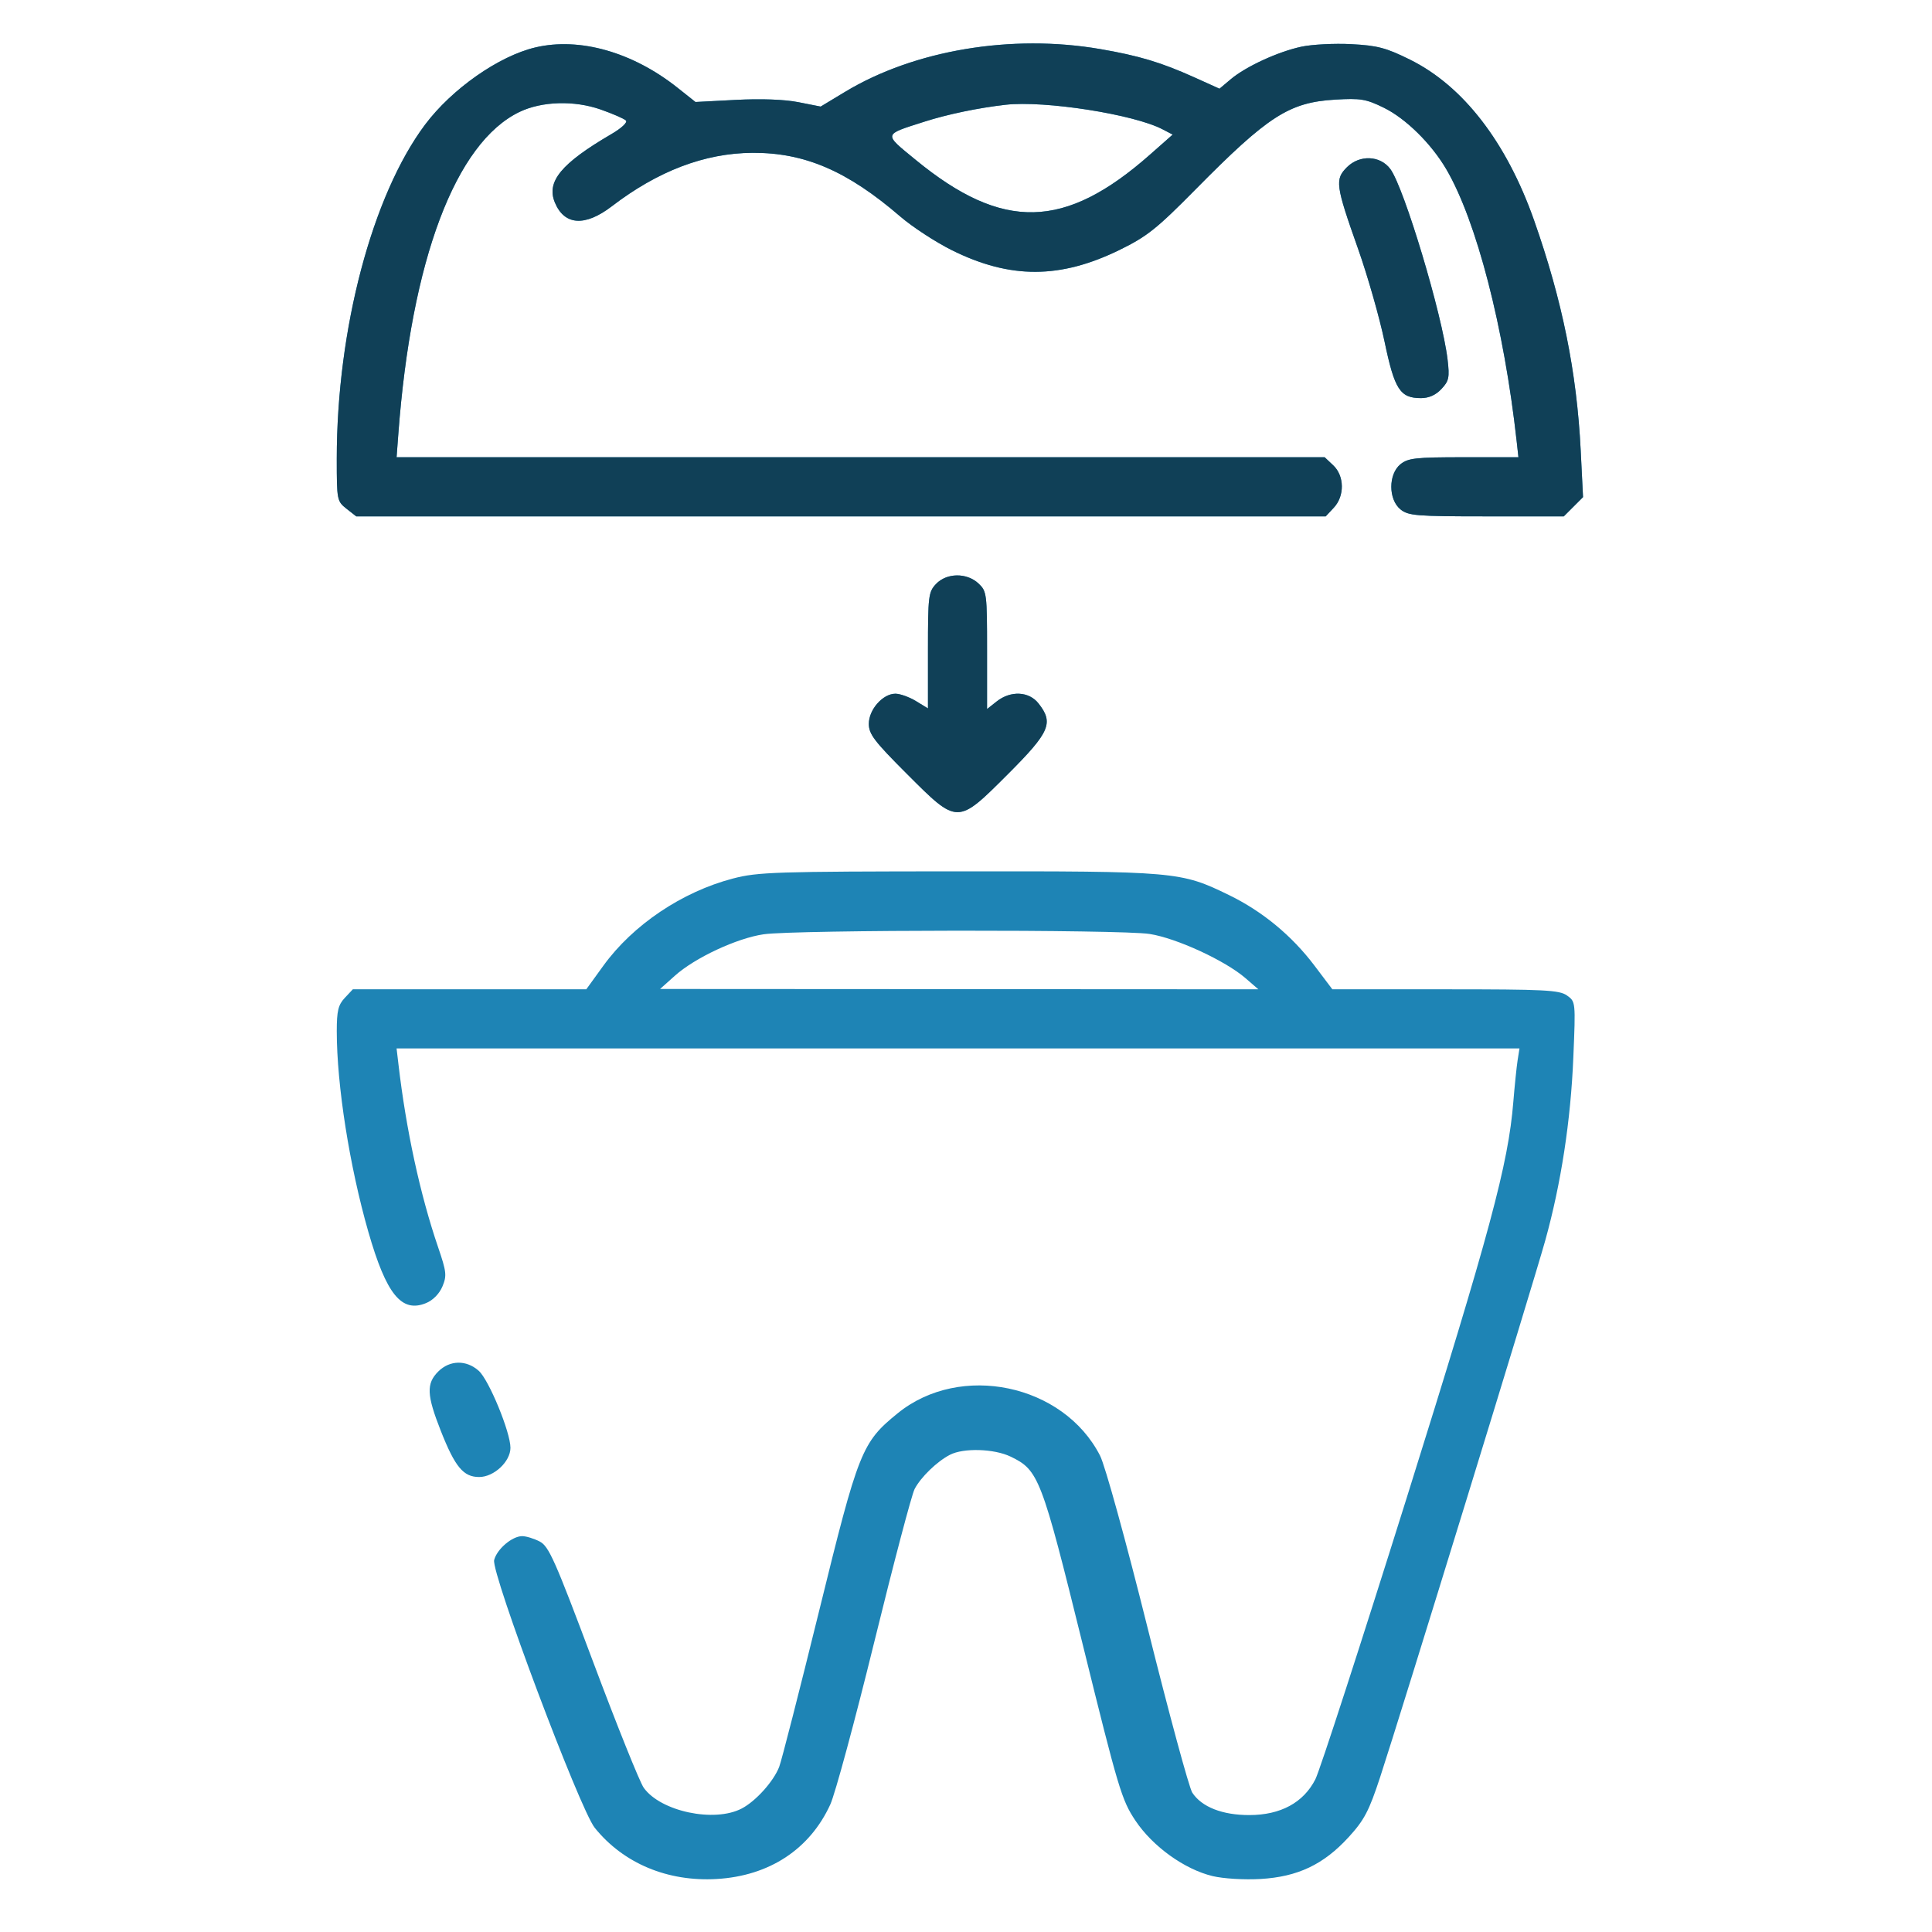
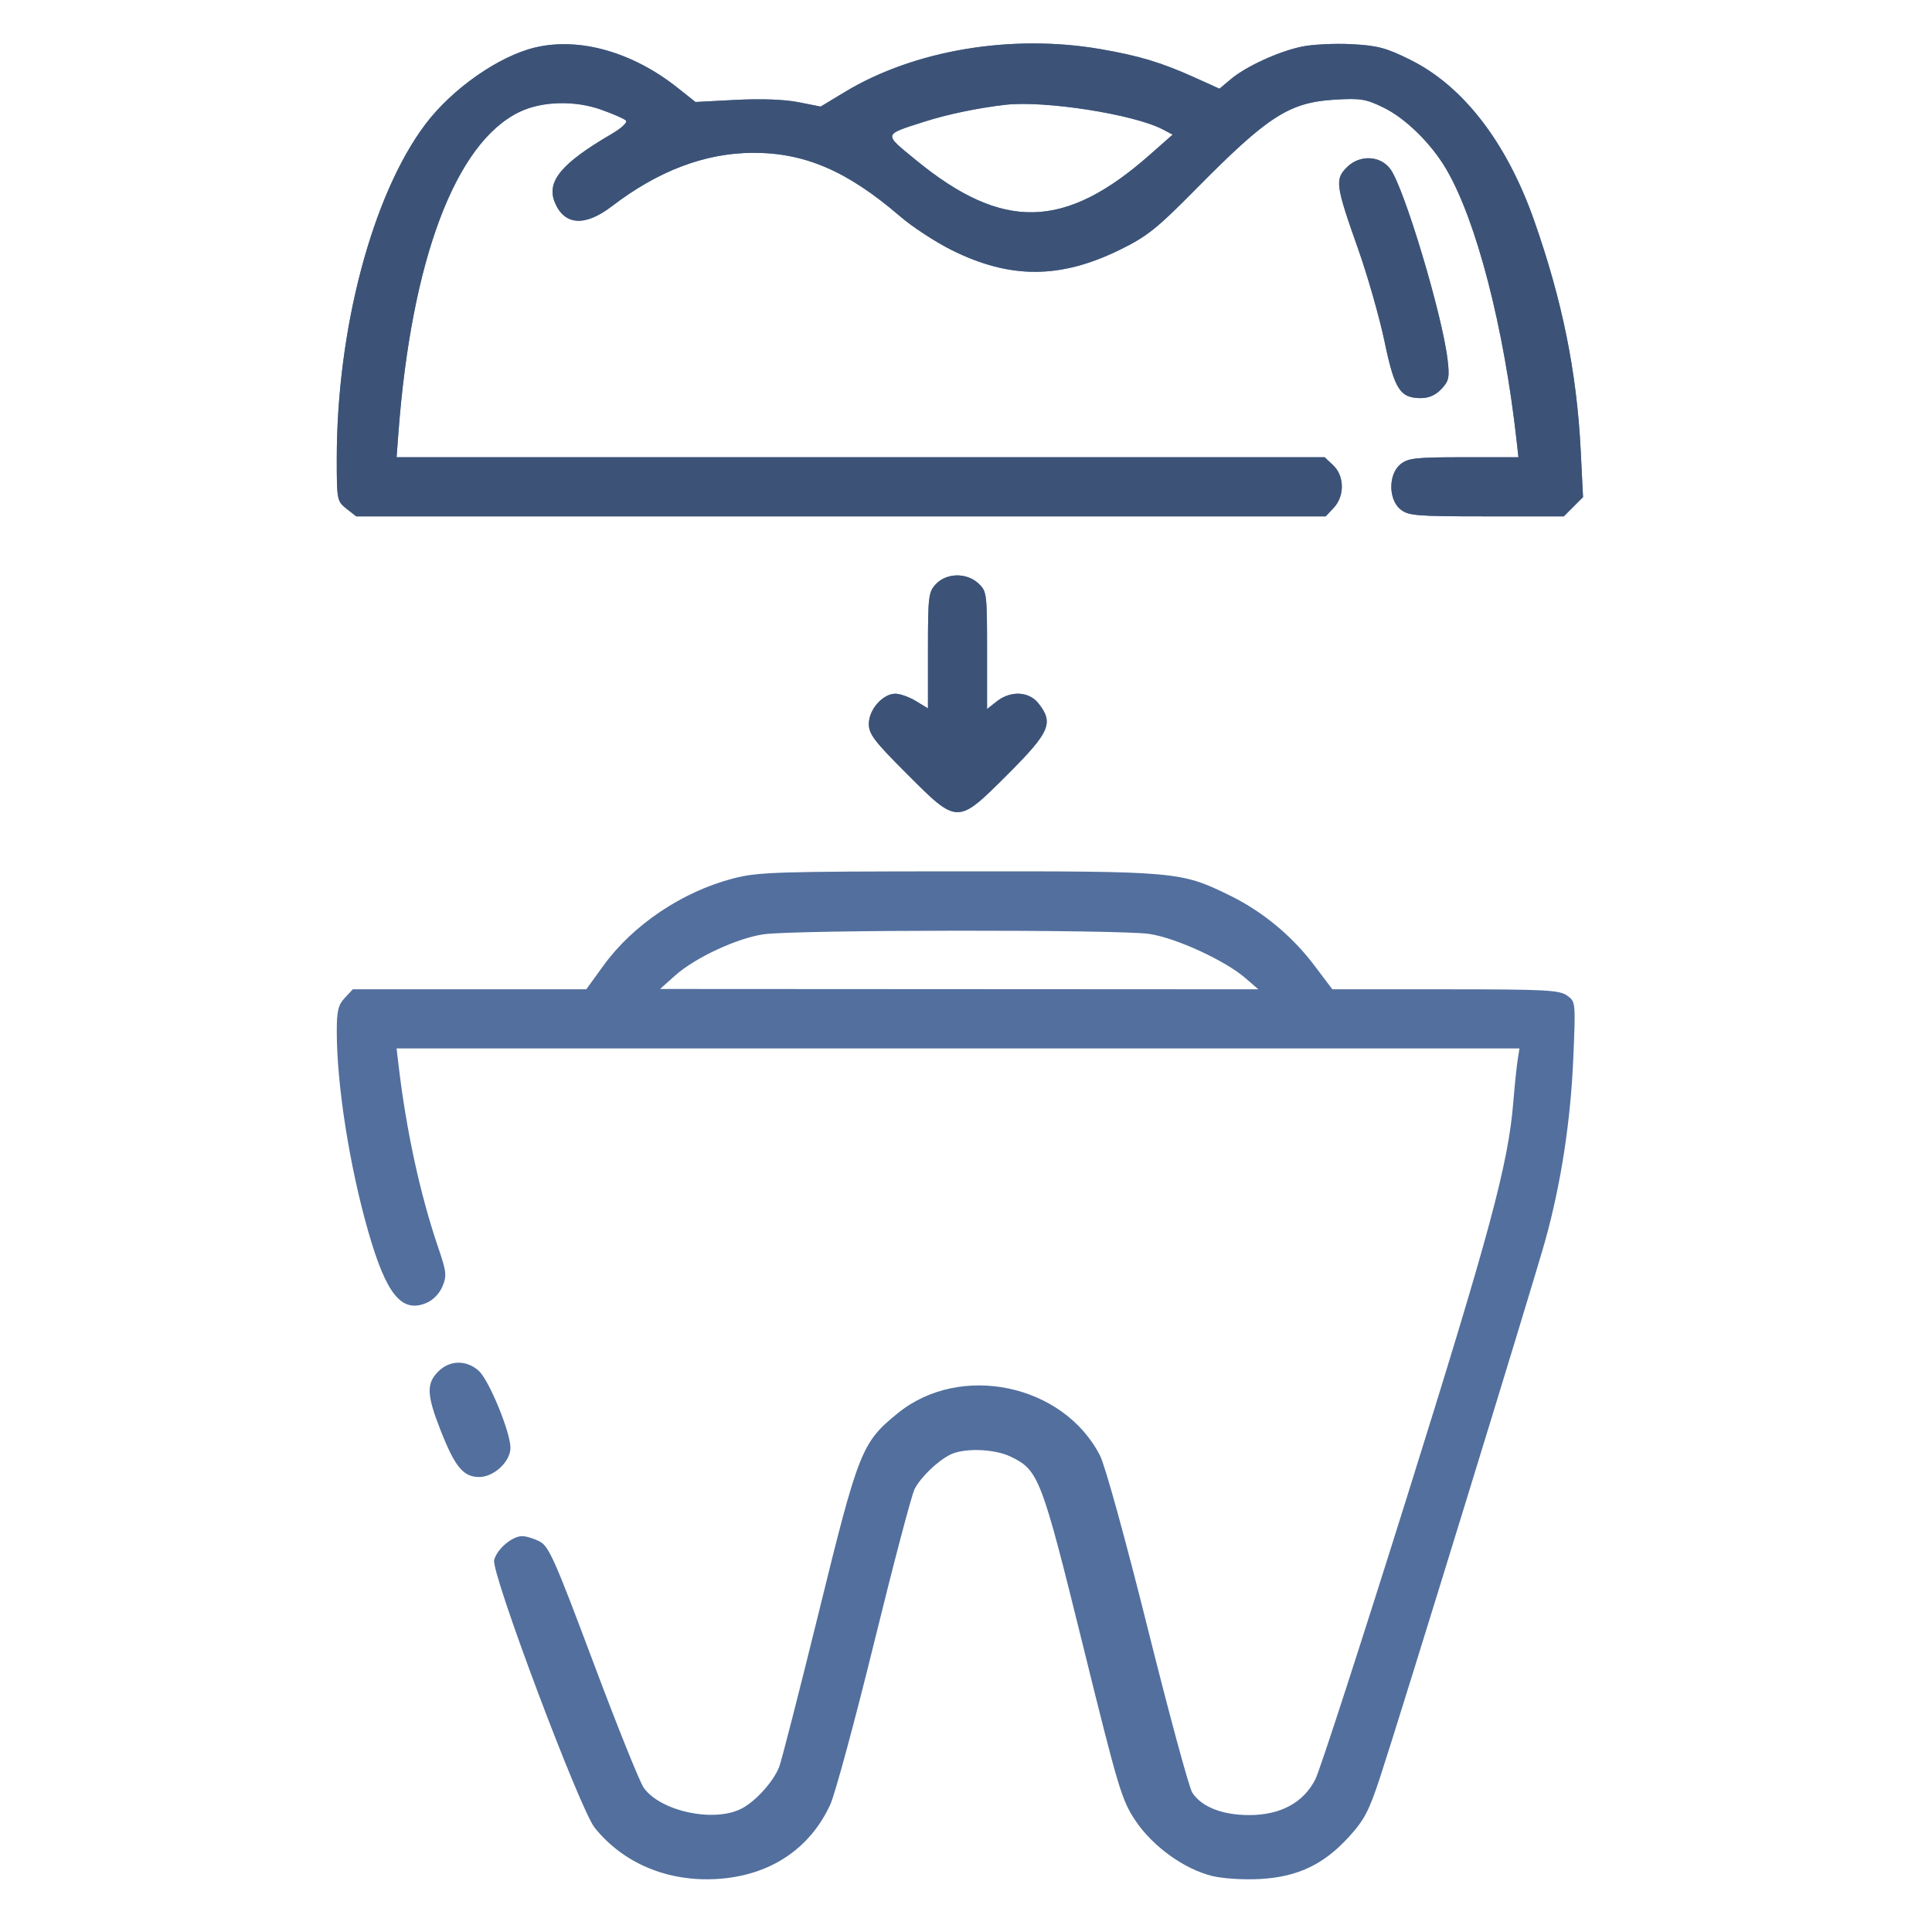
<svg xmlns="http://www.w3.org/2000/svg" width="48" height="48" viewBox="0 0 48 48" fill="none">
-   <path fill-rule="evenodd" clip-rule="evenodd" d="M13.302 1.178C12.391 1.393 11.227 2.209 10.56 3.098C9.248 4.851 8.367 8.183 8.367 11.396C8.367 12.424 8.373 12.453 8.609 12.639L8.851 12.829H20.894H32.937L33.136 12.616C33.41 12.325 33.404 11.823 33.123 11.56L32.911 11.36H21.382H9.853L9.896 10.786C10.218 6.459 11.316 3.541 12.911 2.779C13.466 2.514 14.27 2.491 14.925 2.721C15.225 2.827 15.507 2.949 15.551 2.994C15.597 3.039 15.442 3.185 15.189 3.332C13.944 4.059 13.57 4.511 13.785 5.03C14.021 5.601 14.533 5.636 15.198 5.127C16.346 4.247 17.509 3.804 18.694 3.797C19.991 3.79 21.052 4.246 22.366 5.378C22.669 5.639 23.247 6.016 23.651 6.217C25.1 6.936 26.341 6.932 27.822 6.206C28.497 5.875 28.74 5.682 29.704 4.705C31.509 2.877 32.029 2.543 33.173 2.475C33.803 2.437 33.939 2.46 34.378 2.675C34.924 2.942 35.558 3.566 35.932 4.203C36.683 5.485 37.368 8.133 37.682 10.97L37.725 11.36H36.367C35.171 11.36 34.983 11.381 34.794 11.534C34.491 11.78 34.491 12.409 34.794 12.655C34.989 12.813 35.181 12.829 36.93 12.829H38.852L39.091 12.59L39.33 12.351L39.272 11.19C39.175 9.245 38.814 7.462 38.114 5.475C37.428 3.529 36.35 2.133 35.027 1.48C34.438 1.188 34.221 1.131 33.574 1.097C33.156 1.075 32.598 1.104 32.334 1.16C31.751 1.285 30.952 1.653 30.576 1.97L30.298 2.204L29.683 1.926C28.851 1.551 28.3 1.385 27.334 1.219C25.13 0.84 22.714 1.245 20.994 2.283L20.389 2.648L19.832 2.538C19.487 2.47 18.899 2.449 18.278 2.482L17.279 2.534L16.838 2.184C15.722 1.295 14.401 0.919 13.302 1.178ZM24.982 2.603C24.305 2.68 23.537 2.84 22.963 3.024C21.933 3.354 21.943 3.31 22.751 3.973C24.913 5.746 26.454 5.711 28.572 3.841L29.135 3.344L28.886 3.214C28.173 2.84 25.954 2.493 24.982 2.603ZM33.465 4.154C33.162 4.457 33.181 4.6 33.743 6.188C33.978 6.853 34.273 7.886 34.398 8.483C34.648 9.68 34.784 9.891 35.304 9.891C35.499 9.891 35.671 9.815 35.811 9.665C35.999 9.465 36.017 9.38 35.965 8.936C35.834 7.822 34.886 4.665 34.543 4.2C34.292 3.861 33.781 3.839 33.465 4.154ZM23.254 14.51C23.067 14.71 23.055 14.81 23.055 16.161V17.6L22.756 17.418C22.592 17.318 22.363 17.236 22.247 17.235C21.934 17.235 21.586 17.628 21.586 17.983C21.586 18.239 21.721 18.416 22.532 19.227C23.8 20.495 23.778 20.495 25.047 19.227C26.084 18.189 26.183 17.961 25.802 17.477C25.565 17.175 25.112 17.153 24.765 17.425L24.523 17.616V16.156C24.523 14.749 24.516 14.69 24.311 14.497C24.02 14.224 23.518 14.23 23.254 14.51ZM18.208 21.827C16.947 22.157 15.726 22.978 14.993 23.989L14.566 24.579H11.666H8.766L8.567 24.791C8.403 24.966 8.367 25.113 8.367 25.621C8.367 26.962 8.684 28.974 9.15 30.6C9.598 32.16 9.977 32.627 10.588 32.374C10.758 32.304 10.917 32.141 10.992 31.962C11.104 31.695 11.093 31.597 10.886 30.991C10.437 29.676 10.089 28.069 9.899 26.438L9.853 26.048H23.802H37.751L37.704 26.346C37.679 26.51 37.631 26.974 37.598 27.377C37.473 28.922 37.02 30.605 34.953 37.201C33.813 40.836 32.791 43.988 32.68 44.206C32.385 44.786 31.816 45.094 31.041 45.095C30.369 45.096 29.855 44.894 29.622 44.538C29.543 44.417 29.045 42.581 28.515 40.457C27.968 38.264 27.456 36.409 27.33 36.164C26.42 34.386 23.86 33.849 22.306 35.11C21.41 35.837 21.33 36.037 20.351 40.023C19.863 42.005 19.417 43.748 19.359 43.897C19.218 44.26 18.777 44.75 18.428 44.932C17.747 45.288 16.413 45.006 15.993 44.416C15.895 44.279 15.331 42.876 14.74 41.299C13.785 38.751 13.637 38.417 13.408 38.298C13.266 38.225 13.071 38.165 12.974 38.165C12.724 38.165 12.345 38.488 12.277 38.759C12.198 39.075 14.405 44.949 14.776 45.411C15.487 46.294 16.585 46.755 17.807 46.683C19.111 46.607 20.118 45.946 20.628 44.833C20.749 44.569 21.24 42.754 21.72 40.799C22.2 38.844 22.651 37.131 22.724 36.993C22.877 36.7 23.28 36.309 23.601 36.144C23.938 35.969 24.7 35.992 25.108 36.189C25.806 36.525 25.874 36.701 26.902 40.865C27.785 44.445 27.868 44.721 28.208 45.231C28.639 45.876 29.428 46.443 30.127 46.611C30.395 46.675 30.909 46.706 31.315 46.683C32.241 46.629 32.883 46.325 33.506 45.644C33.895 45.218 34.011 44.998 34.288 44.156C34.787 42.639 38.088 31.91 38.391 30.821C38.784 29.407 39.025 27.837 39.089 26.269C39.147 24.886 39.146 24.884 38.929 24.731C38.737 24.597 38.372 24.579 35.906 24.579H33.102L32.655 23.987C32.093 23.244 31.363 22.641 30.535 22.238C29.331 21.652 29.233 21.644 23.789 21.648C19.255 21.651 18.826 21.665 18.208 21.827ZM18.973 23.212C18.307 23.309 17.264 23.796 16.767 24.242L16.399 24.571L23.831 24.575L31.264 24.579L30.946 24.304C30.441 23.866 29.23 23.308 28.562 23.204C27.837 23.091 19.754 23.098 18.973 23.212ZM10.887 34.076C10.588 34.375 10.601 34.661 10.951 35.548C11.306 36.448 11.513 36.696 11.905 36.696C12.272 36.696 12.682 36.313 12.682 35.97C12.682 35.581 12.147 34.282 11.894 34.057C11.585 33.782 11.174 33.789 10.887 34.076Z" fill="#1E84B5" />
-   <path opacity="0.9" fill-rule="evenodd" clip-rule="evenodd" d="M13.302 1.178C12.391 1.393 11.227 2.209 10.56 3.098C9.248 4.851 8.367 8.183 8.367 11.396C8.367 12.424 8.373 12.453 8.609 12.639L8.851 12.829H20.894H32.937L33.136 12.616C33.41 12.325 33.404 11.823 33.123 11.56L32.911 11.36H21.382H9.853L9.896 10.786C10.218 6.459 11.316 3.541 12.911 2.779C13.466 2.514 14.27 2.491 14.925 2.721C15.225 2.827 15.507 2.949 15.551 2.994C15.597 3.039 15.442 3.185 15.189 3.332C13.944 4.059 13.57 4.511 13.785 5.03C14.021 5.601 14.533 5.636 15.198 5.127C16.346 4.247 17.509 3.804 18.694 3.797C19.991 3.79 21.052 4.246 22.366 5.378C22.669 5.639 23.247 6.016 23.651 6.217C25.1 6.936 26.341 6.932 27.822 6.206C28.497 5.875 28.74 5.682 29.704 4.705C31.509 2.877 32.029 2.543 33.173 2.475C33.803 2.437 33.939 2.46 34.378 2.675C34.924 2.942 35.558 3.566 35.932 4.203C36.683 5.485 37.368 8.133 37.682 10.97L37.725 11.36H36.367C35.171 11.36 34.983 11.381 34.794 11.534C34.491 11.78 34.491 12.409 34.794 12.655C34.989 12.813 35.181 12.829 36.93 12.829H38.852L39.091 12.59L39.33 12.351L39.272 11.19C39.175 9.245 38.814 7.462 38.114 5.475C37.428 3.529 36.35 2.133 35.027 1.48C34.438 1.188 34.221 1.131 33.574 1.097C33.156 1.075 32.598 1.104 32.334 1.16C31.751 1.285 30.952 1.653 30.576 1.97L30.298 2.204L29.683 1.926C28.851 1.551 28.3 1.385 27.334 1.219C25.13 0.84 22.714 1.245 20.994 2.283L20.389 2.648L19.832 2.538C19.487 2.47 18.899 2.449 18.278 2.482L17.279 2.534L16.838 2.184C15.722 1.295 14.401 0.919 13.302 1.178ZM24.982 2.603C24.305 2.68 23.537 2.84 22.963 3.024C21.933 3.354 21.943 3.31 22.751 3.973C24.913 5.746 26.454 5.711 28.572 3.841L29.135 3.344L28.886 3.214C28.173 2.84 25.954 2.493 24.982 2.603ZM33.465 4.154C33.162 4.457 33.181 4.6 33.743 6.188C33.978 6.853 34.273 7.886 34.398 8.483C34.648 9.68 34.784 9.891 35.304 9.891C35.499 9.891 35.671 9.815 35.811 9.665C35.999 9.465 36.017 9.38 35.965 8.936C35.834 7.822 34.886 4.665 34.543 4.2C34.292 3.861 33.781 3.839 33.465 4.154ZM23.254 14.51C23.067 14.71 23.055 14.81 23.055 16.161V17.6L22.756 17.418C22.592 17.318 22.363 17.236 22.247 17.235C21.934 17.235 21.586 17.628 21.586 17.983C21.586 18.239 21.721 18.416 22.532 19.227C23.8 20.495 23.778 20.495 25.047 19.227C26.084 18.189 26.183 17.961 25.802 17.477C25.565 17.175 25.112 17.153 24.765 17.425L24.523 17.616V16.156C24.523 14.749 24.516 14.69 24.311 14.497C24.02 14.224 23.518 14.23 23.254 14.51Z" fill="#0E384C" />
+   <path fill-rule="evenodd" clip-rule="evenodd" d="M13.302 1.178C12.391 1.393 11.227 2.209 10.56 3.098C9.248 4.851 8.367 8.183 8.367 11.396C8.367 12.424 8.373 12.453 8.609 12.639L8.851 12.829H20.894H32.937L33.136 12.616C33.41 12.325 33.404 11.823 33.123 11.56L32.911 11.36H21.382H9.853L9.896 10.786C10.218 6.459 11.316 3.541 12.911 2.779C13.466 2.514 14.27 2.491 14.925 2.721C15.225 2.827 15.507 2.949 15.551 2.994C15.597 3.039 15.442 3.185 15.189 3.332C13.944 4.059 13.57 4.511 13.785 5.03C14.021 5.601 14.533 5.636 15.198 5.127C16.346 4.247 17.509 3.804 18.694 3.797C19.991 3.79 21.052 4.246 22.366 5.378C22.669 5.639 23.247 6.016 23.651 6.217C25.1 6.936 26.341 6.932 27.822 6.206C28.497 5.875 28.74 5.682 29.704 4.705C31.509 2.877 32.029 2.543 33.173 2.475C33.803 2.437 33.939 2.46 34.378 2.675C34.924 2.942 35.558 3.566 35.932 4.203C36.683 5.485 37.368 8.133 37.682 10.97L37.725 11.36H36.367C35.171 11.36 34.983 11.381 34.794 11.534C34.491 11.78 34.491 12.409 34.794 12.655C34.989 12.813 35.181 12.829 36.93 12.829H38.852L39.091 12.59L39.33 12.351L39.272 11.19C39.175 9.245 38.814 7.462 38.114 5.475C37.428 3.529 36.35 2.133 35.027 1.48C34.438 1.188 34.221 1.131 33.574 1.097C33.156 1.075 32.598 1.104 32.334 1.16C31.751 1.285 30.952 1.653 30.576 1.97L30.298 2.204L29.683 1.926C28.851 1.551 28.3 1.385 27.334 1.219C25.13 0.84 22.714 1.245 20.994 2.283L20.389 2.648L19.832 2.538C19.487 2.47 18.899 2.449 18.278 2.482L17.279 2.534L16.838 2.184C15.722 1.295 14.401 0.919 13.302 1.178ZM24.982 2.603C24.305 2.68 23.537 2.84 22.963 3.024C21.933 3.354 21.943 3.31 22.751 3.973C24.913 5.746 26.454 5.711 28.572 3.841L29.135 3.344L28.886 3.214C28.173 2.84 25.954 2.493 24.982 2.603ZM33.465 4.154C33.162 4.457 33.181 4.6 33.743 6.188C33.978 6.853 34.273 7.886 34.398 8.483C34.648 9.68 34.784 9.891 35.304 9.891C35.499 9.891 35.671 9.815 35.811 9.665C35.999 9.465 36.017 9.38 35.965 8.936C35.834 7.822 34.886 4.665 34.543 4.2C34.292 3.861 33.781 3.839 33.465 4.154ZM23.254 14.51C23.067 14.71 23.055 14.81 23.055 16.161V17.6L22.756 17.418C22.592 17.318 22.363 17.236 22.247 17.235C21.934 17.235 21.586 17.628 21.586 17.983C21.586 18.239 21.721 18.416 22.532 19.227C23.8 20.495 23.778 20.495 25.047 19.227C26.084 18.189 26.183 17.961 25.802 17.477C25.565 17.175 25.112 17.153 24.765 17.425L24.523 17.616V16.156C24.523 14.749 24.516 14.69 24.311 14.497C24.02 14.224 23.518 14.23 23.254 14.51ZM18.208 21.827C16.947 22.157 15.726 22.978 14.993 23.989L14.566 24.579H11.666H8.766L8.567 24.791C8.403 24.966 8.367 25.113 8.367 25.621C8.367 26.962 8.684 28.974 9.15 30.6C9.598 32.16 9.977 32.627 10.588 32.374C10.758 32.304 10.917 32.141 10.992 31.962C11.104 31.695 11.093 31.597 10.886 30.991C10.437 29.676 10.089 28.069 9.899 26.438L9.853 26.048H23.802H37.751L37.704 26.346C37.679 26.51 37.631 26.974 37.598 27.377C37.473 28.922 37.02 30.605 34.953 37.201C33.813 40.836 32.791 43.988 32.68 44.206C32.385 44.786 31.816 45.094 31.041 45.095C30.369 45.096 29.855 44.894 29.622 44.538C29.543 44.417 29.045 42.581 28.515 40.457C27.968 38.264 27.456 36.409 27.33 36.164C26.42 34.386 23.86 33.849 22.306 35.11C21.41 35.837 21.33 36.037 20.351 40.023C19.863 42.005 19.417 43.748 19.359 43.897C19.218 44.26 18.777 44.75 18.428 44.932C17.747 45.288 16.413 45.006 15.993 44.416C15.895 44.279 15.331 42.876 14.74 41.299C13.785 38.751 13.637 38.417 13.408 38.298C13.266 38.225 13.071 38.165 12.974 38.165C12.724 38.165 12.345 38.488 12.277 38.759C12.198 39.075 14.405 44.949 14.776 45.411C15.487 46.294 16.585 46.755 17.807 46.683C19.111 46.607 20.118 45.946 20.628 44.833C20.749 44.569 21.24 42.754 21.72 40.799C22.2 38.844 22.651 37.131 22.724 36.993C22.877 36.7 23.28 36.309 23.601 36.144C23.938 35.969 24.7 35.992 25.108 36.189C25.806 36.525 25.874 36.701 26.902 40.865C27.785 44.445 27.868 44.721 28.208 45.231C28.639 45.876 29.428 46.443 30.127 46.611C30.395 46.675 30.909 46.706 31.315 46.683C32.241 46.629 32.883 46.325 33.506 45.644C33.895 45.218 34.011 44.998 34.288 44.156C34.787 42.639 38.088 31.91 38.391 30.821C38.784 29.407 39.025 27.837 39.089 26.269C39.147 24.886 39.146 24.884 38.929 24.731C38.737 24.597 38.372 24.579 35.906 24.579H33.102L32.655 23.987C32.093 23.244 31.363 22.641 30.535 22.238C29.331 21.652 29.233 21.644 23.789 21.648C19.255 21.651 18.826 21.665 18.208 21.827ZM18.973 23.212C18.307 23.309 17.264 23.796 16.767 24.242L16.399 24.571L23.831 24.575L31.264 24.579L30.946 24.304C30.441 23.866 29.23 23.308 28.562 23.204C27.837 23.091 19.754 23.098 18.973 23.212ZM10.887 34.076C10.588 34.375 10.601 34.661 10.951 35.548C11.306 36.448 11.513 36.696 11.905 36.696C12.272 36.696 12.682 36.313 12.682 35.97C12.682 35.581 12.147 34.282 11.894 34.057C11.585 33.782 11.174 33.789 10.887 34.076Z" fill="#526F9E" />
+   <path opacity="0.9" fill-rule="evenodd" clip-rule="evenodd" d="M13.302 1.178C12.391 1.393 11.227 2.209 10.56 3.098C9.248 4.851 8.367 8.183 8.367 11.396C8.367 12.424 8.373 12.453 8.609 12.639L8.851 12.829H20.894H32.937L33.136 12.616C33.41 12.325 33.404 11.823 33.123 11.56L32.911 11.36H21.382H9.853L9.896 10.786C10.218 6.459 11.316 3.541 12.911 2.779C13.466 2.514 14.27 2.491 14.925 2.721C15.225 2.827 15.507 2.949 15.551 2.994C15.597 3.039 15.442 3.185 15.189 3.332C13.944 4.059 13.57 4.511 13.785 5.03C14.021 5.601 14.533 5.636 15.198 5.127C16.346 4.247 17.509 3.804 18.694 3.797C19.991 3.79 21.052 4.246 22.366 5.378C22.669 5.639 23.247 6.016 23.651 6.217C25.1 6.936 26.341 6.932 27.822 6.206C28.497 5.875 28.74 5.682 29.704 4.705C31.509 2.877 32.029 2.543 33.173 2.475C33.803 2.437 33.939 2.46 34.378 2.675C34.924 2.942 35.558 3.566 35.932 4.203C36.683 5.485 37.368 8.133 37.682 10.97L37.725 11.36H36.367C35.171 11.36 34.983 11.381 34.794 11.534C34.491 11.78 34.491 12.409 34.794 12.655C34.989 12.813 35.181 12.829 36.93 12.829H38.852L39.091 12.59L39.33 12.351L39.272 11.19C39.175 9.245 38.814 7.462 38.114 5.475C37.428 3.529 36.35 2.133 35.027 1.48C34.438 1.188 34.221 1.131 33.574 1.097C33.156 1.075 32.598 1.104 32.334 1.16C31.751 1.285 30.952 1.653 30.576 1.97L30.298 2.204L29.683 1.926C28.851 1.551 28.3 1.385 27.334 1.219C25.13 0.84 22.714 1.245 20.994 2.283L20.389 2.648L19.832 2.538C19.487 2.47 18.899 2.449 18.278 2.482L17.279 2.534L16.838 2.184C15.722 1.295 14.401 0.919 13.302 1.178ZM24.982 2.603C24.305 2.68 23.537 2.84 22.963 3.024C21.933 3.354 21.943 3.31 22.751 3.973C24.913 5.746 26.454 5.711 28.572 3.841L29.135 3.344L28.886 3.214C28.173 2.84 25.954 2.493 24.982 2.603ZM33.465 4.154C33.162 4.457 33.181 4.6 33.743 6.188C33.978 6.853 34.273 7.886 34.398 8.483C34.648 9.68 34.784 9.891 35.304 9.891C35.499 9.891 35.671 9.815 35.811 9.665C35.999 9.465 36.017 9.38 35.965 8.936C35.834 7.822 34.886 4.665 34.543 4.2C34.292 3.861 33.781 3.839 33.465 4.154ZM23.254 14.51C23.067 14.71 23.055 14.81 23.055 16.161V17.6L22.756 17.418C22.592 17.318 22.363 17.236 22.247 17.235C21.934 17.235 21.586 17.628 21.586 17.983C21.586 18.239 21.721 18.416 22.532 19.227C23.8 20.495 23.778 20.495 25.047 19.227C26.084 18.189 26.183 17.961 25.802 17.477C25.565 17.175 25.112 17.153 24.765 17.425L24.523 17.616V16.156C24.523 14.749 24.516 14.69 24.311 14.497C24.02 14.224 23.518 14.23 23.254 14.51Z" fill="#3A5073" />
</svg>
